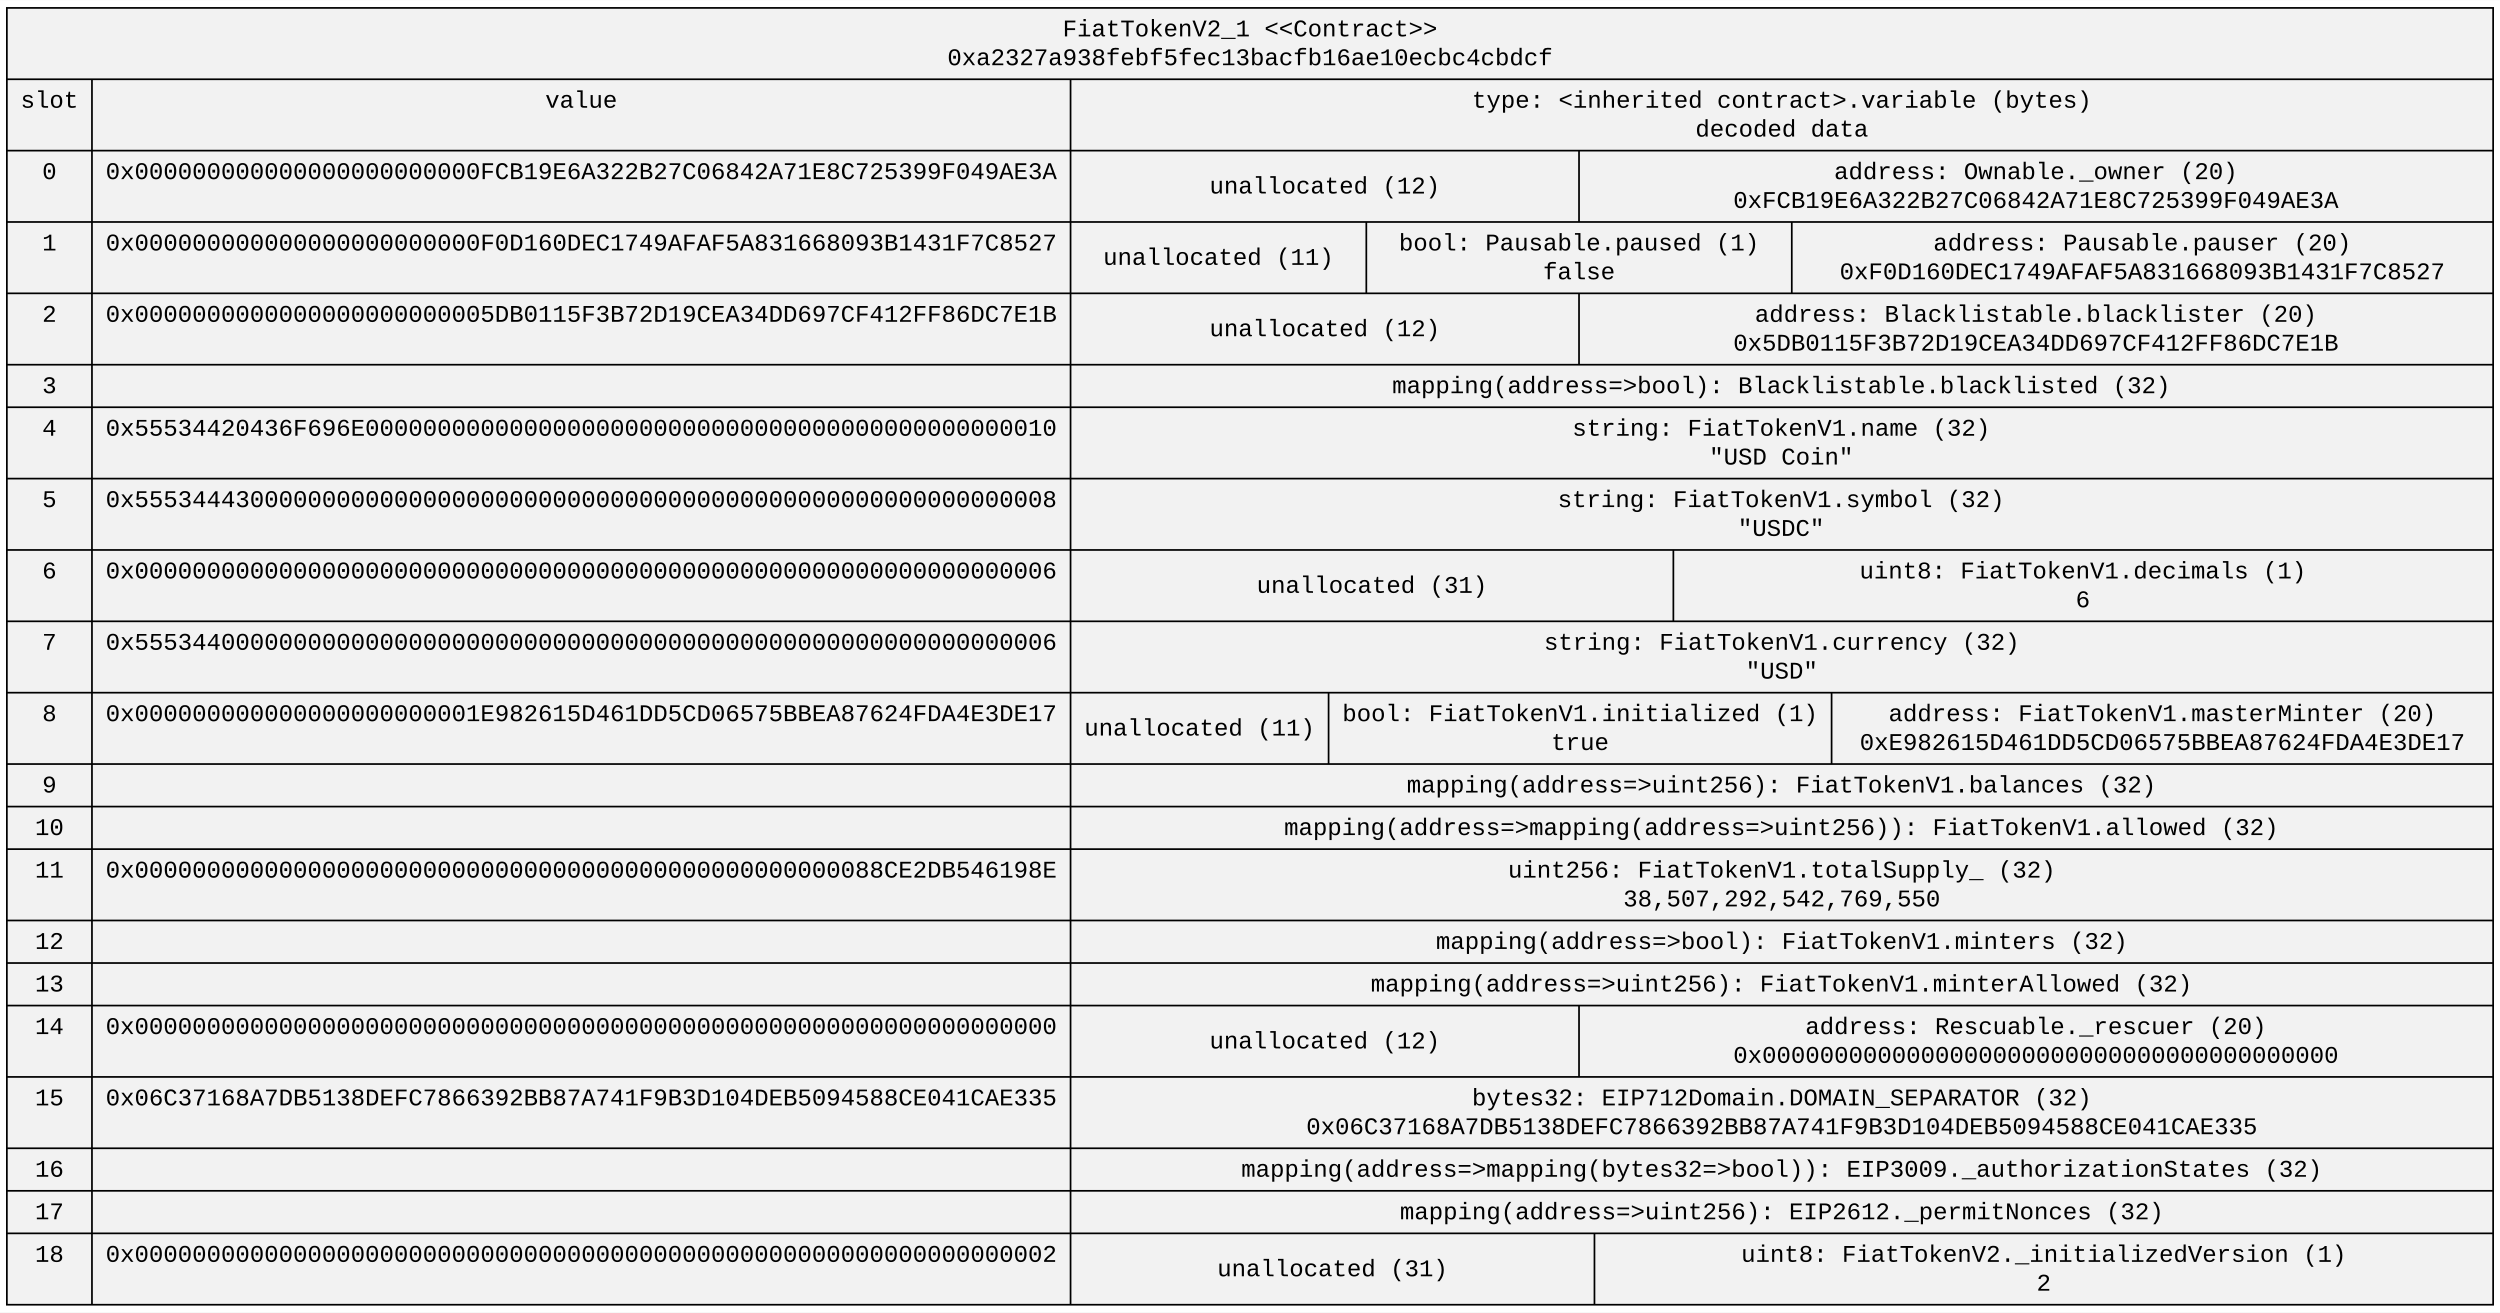
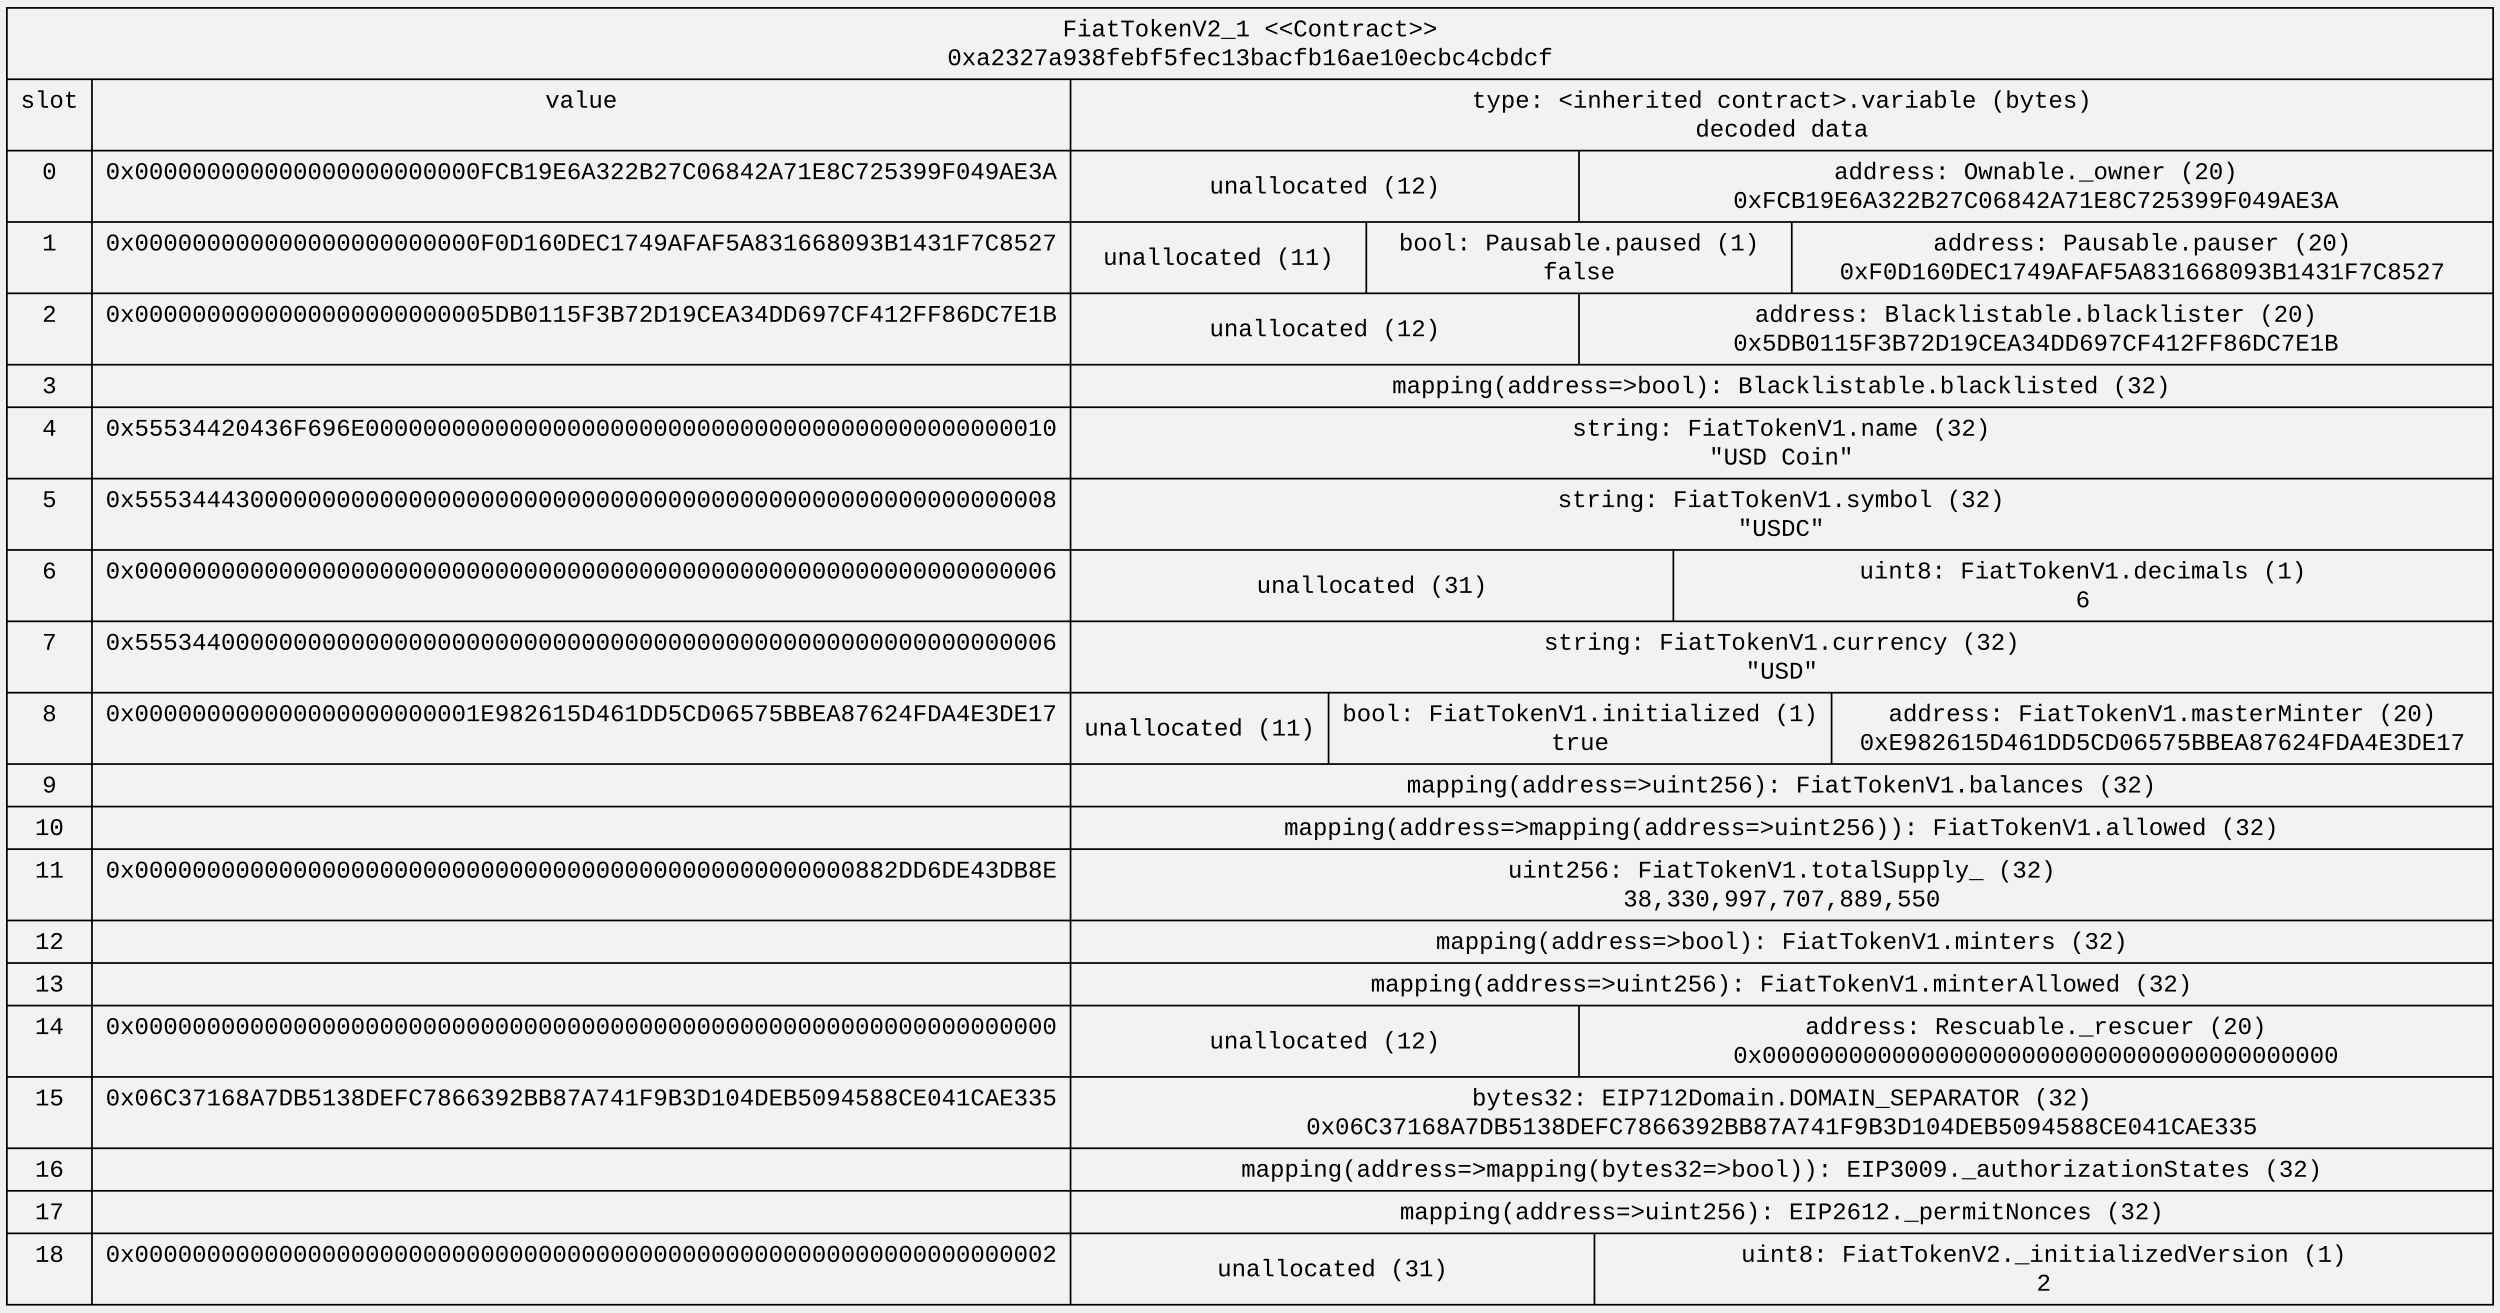
<svg xmlns="http://www.w3.org/2000/svg" width="1457pt" height="765pt" viewBox="0.00 0.00 1457.42 765.00">
  <g id="graph0" class="graph" transform="scale(1 1) rotate(0) translate(4 761)">
-     <polygon fill="white" stroke="transparent" points="-4,4 -4,-761 1453.42,-761 1453.42,4 -4,4" />
+     <polygon fill="transparent" stroke="transparent" points="-4,4 -4,-761 1453.42,-761 1453.42,4 -4,4" />
    <g id="node1" class="node">
      <polygon fill="#f2f2f2" stroke="black" points="0,-0.5 0,-756.5 1449.42,-756.5 1449.42,-0.5 0,-0.5" />
      <text text-anchor="middle" x="724.71" y="-739.9" font-family="Courier New" font-size="14.00">FiatTokenV2_1 &lt;&lt;Contract&gt;&gt;</text>
      <text text-anchor="middle" x="724.71" y="-723.1" font-family="Courier New" font-size="14.00">0xa2327a938febf5fec13bacfb16ae10ecbc4cbdcf</text>
      <polyline fill="none" stroke="black" points="0,-714.9 1449.42,-714.9 " />
      <text text-anchor="middle" x="24.8" y="-698.3" font-family="Courier New" font-size="14.00">slot</text>
      <text text-anchor="middle" x="24.8" y="-681.5" font-family="Courier New" font-size="14.00">  </text>
      <polyline fill="none" stroke="black" points="0,-673.3 49.61,-673.3 " />
      <text text-anchor="middle" x="24.8" y="-656.7" font-family="Courier New" font-size="14.00">0</text>
      <text text-anchor="middle" x="24.8" y="-639.9" font-family="Courier New" font-size="14.00">  </text>
      <polyline fill="none" stroke="black" points="0,-631.7 49.61,-631.7 " />
      <text text-anchor="middle" x="24.8" y="-615.1" font-family="Courier New" font-size="14.00">1</text>
      <text text-anchor="middle" x="24.8" y="-598.3" font-family="Courier New" font-size="14.00">  </text>
      <polyline fill="none" stroke="black" points="0,-590.1 49.61,-590.1 " />
      <text text-anchor="middle" x="24.8" y="-573.5" font-family="Courier New" font-size="14.00">2</text>
      <text text-anchor="middle" x="24.8" y="-556.7" font-family="Courier New" font-size="14.00">  </text>
      <polyline fill="none" stroke="black" points="0,-548.5 49.61,-548.5 " />
      <text text-anchor="middle" x="24.8" y="-531.9" font-family="Courier New" font-size="14.00">3 </text>
      <polyline fill="none" stroke="black" points="0,-523.7 49.61,-523.7 " />
      <text text-anchor="middle" x="24.8" y="-507.1" font-family="Courier New" font-size="14.00">4</text>
      <text text-anchor="middle" x="24.8" y="-490.3" font-family="Courier New" font-size="14.00">  </text>
      <polyline fill="none" stroke="black" points="0,-482.1 49.61,-482.1 " />
      <text text-anchor="middle" x="24.8" y="-465.5" font-family="Courier New" font-size="14.00">5</text>
      <text text-anchor="middle" x="24.8" y="-448.7" font-family="Courier New" font-size="14.00">  </text>
      <polyline fill="none" stroke="black" points="0,-440.5 49.61,-440.5 " />
      <text text-anchor="middle" x="24.8" y="-423.9" font-family="Courier New" font-size="14.00">6</text>
      <text text-anchor="middle" x="24.8" y="-407.1" font-family="Courier New" font-size="14.00">  </text>
      <polyline fill="none" stroke="black" points="0,-398.9 49.61,-398.9 " />
      <text text-anchor="middle" x="24.8" y="-382.3" font-family="Courier New" font-size="14.00">7</text>
      <text text-anchor="middle" x="24.8" y="-365.5" font-family="Courier New" font-size="14.00">  </text>
      <polyline fill="none" stroke="black" points="0,-357.3 49.61,-357.3 " />
      <text text-anchor="middle" x="24.8" y="-340.7" font-family="Courier New" font-size="14.00">8</text>
      <text text-anchor="middle" x="24.8" y="-323.9" font-family="Courier New" font-size="14.00">  </text>
      <polyline fill="none" stroke="black" points="0,-315.7 49.61,-315.7 " />
      <text text-anchor="middle" x="24.8" y="-299.1" font-family="Courier New" font-size="14.00">9 </text>
      <polyline fill="none" stroke="black" points="0,-290.9 49.61,-290.9 " />
      <text text-anchor="middle" x="24.8" y="-274.3" font-family="Courier New" font-size="14.00">10 </text>
      <polyline fill="none" stroke="black" points="0,-266.1 49.61,-266.1 " />
      <text text-anchor="middle" x="24.8" y="-249.5" font-family="Courier New" font-size="14.00">11</text>
      <text text-anchor="middle" x="24.8" y="-232.7" font-family="Courier New" font-size="14.00">  </text>
      <polyline fill="none" stroke="black" points="0,-224.5 49.61,-224.5 " />
      <text text-anchor="middle" x="24.8" y="-207.9" font-family="Courier New" font-size="14.00">12 </text>
      <polyline fill="none" stroke="black" points="0,-199.7 49.61,-199.7 " />
      <text text-anchor="middle" x="24.8" y="-183.1" font-family="Courier New" font-size="14.00">13 </text>
      <polyline fill="none" stroke="black" points="0,-174.9 49.61,-174.9 " />
      <text text-anchor="middle" x="24.8" y="-158.3" font-family="Courier New" font-size="14.00">14</text>
      <text text-anchor="middle" x="24.8" y="-141.5" font-family="Courier New" font-size="14.00">  </text>
      <polyline fill="none" stroke="black" points="0,-133.3 49.61,-133.3 " />
      <text text-anchor="middle" x="24.8" y="-116.7" font-family="Courier New" font-size="14.00">15</text>
      <text text-anchor="middle" x="24.8" y="-99.9" font-family="Courier New" font-size="14.00">  </text>
      <polyline fill="none" stroke="black" points="0,-91.7 49.61,-91.7 " />
      <text text-anchor="middle" x="24.8" y="-75.1" font-family="Courier New" font-size="14.00">16 </text>
      <polyline fill="none" stroke="black" points="0,-66.9 49.61,-66.9 " />
      <text text-anchor="middle" x="24.8" y="-50.3" font-family="Courier New" font-size="14.00">17 </text>
      <polyline fill="none" stroke="black" points="0,-42.1 49.61,-42.1 " />
      <text text-anchor="middle" x="24.8" y="-25.5" font-family="Courier New" font-size="14.00">18</text>
      <text text-anchor="middle" x="24.8" y="-8.7" font-family="Courier New" font-size="14.00"> </text>
      <polyline fill="none" stroke="black" points="49.61,-0.5 49.61,-714.9 " />
      <text text-anchor="middle" x="334.85" y="-698.3" font-family="Courier New" font-size="14.00">value</text>
      <text text-anchor="middle" x="334.85" y="-681.5" font-family="Courier New" font-size="14.00">  </text>
      <polyline fill="none" stroke="black" points="49.61,-673.3 620.1,-673.3 " />
      <text text-anchor="middle" x="334.85" y="-656.7" font-family="Courier New" font-size="14.00">0x000000000000000000000000FCB19E6A322B27C06842A71E8C725399F049AE3A</text>
      <text text-anchor="middle" x="334.85" y="-639.9" font-family="Courier New" font-size="14.00">  </text>
      <polyline fill="none" stroke="black" points="49.61,-631.7 620.1,-631.7 " />
      <text text-anchor="middle" x="334.85" y="-615.1" font-family="Courier New" font-size="14.00">0x000000000000000000000000F0D160DEC1749AFAF5A831668093B1431F7C8527</text>
      <text text-anchor="middle" x="334.85" y="-598.3" font-family="Courier New" font-size="14.00">  </text>
      <polyline fill="none" stroke="black" points="49.61,-590.1 620.1,-590.1 " />
      <text text-anchor="middle" x="334.85" y="-573.5" font-family="Courier New" font-size="14.00">0x0000000000000000000000005DB0115F3B72D19CEA34DD697CF412FF86DC7E1B</text>
      <text text-anchor="middle" x="334.85" y="-556.7" font-family="Courier New" font-size="14.00">  </text>
      <polyline fill="none" stroke="black" points="49.61,-548.5 620.1,-548.5 " />
      <text text-anchor="middle" x="334.85" y="-531.9" font-family="Courier New" font-size="14.00"> </text>
      <polyline fill="none" stroke="black" points="49.61,-523.7 620.1,-523.7 " />
      <text text-anchor="middle" x="334.85" y="-507.1" font-family="Courier New" font-size="14.00">0x55534420436F696E000000000000000000000000000000000000000000000010</text>
      <text text-anchor="middle" x="334.85" y="-490.3" font-family="Courier New" font-size="14.00">  </text>
      <polyline fill="none" stroke="black" points="49.61,-482.1 620.1,-482.1 " />
      <text text-anchor="middle" x="334.85" y="-465.5" font-family="Courier New" font-size="14.00">0x5553444300000000000000000000000000000000000000000000000000000008</text>
      <text text-anchor="middle" x="334.85" y="-448.7" font-family="Courier New" font-size="14.00">  </text>
      <polyline fill="none" stroke="black" points="49.61,-440.5 620.1,-440.5 " />
      <text text-anchor="middle" x="334.85" y="-423.9" font-family="Courier New" font-size="14.00">0x0000000000000000000000000000000000000000000000000000000000000006</text>
      <text text-anchor="middle" x="334.85" y="-407.1" font-family="Courier New" font-size="14.00">  </text>
      <polyline fill="none" stroke="black" points="49.61,-398.9 620.1,-398.9 " />
      <text text-anchor="middle" x="334.85" y="-382.3" font-family="Courier New" font-size="14.00">0x5553440000000000000000000000000000000000000000000000000000000006</text>
      <text text-anchor="middle" x="334.85" y="-365.5" font-family="Courier New" font-size="14.00">  </text>
      <polyline fill="none" stroke="black" points="49.61,-357.3 620.1,-357.3 " />
      <text text-anchor="middle" x="334.85" y="-340.7" font-family="Courier New" font-size="14.00">0x000000000000000000000001E982615D461DD5CD06575BBEA87624FDA4E3DE17</text>
      <text text-anchor="middle" x="334.85" y="-323.9" font-family="Courier New" font-size="14.00">  </text>
      <polyline fill="none" stroke="black" points="49.61,-315.7 620.1,-315.7 " />
      <text text-anchor="middle" x="334.85" y="-299.1" font-family="Courier New" font-size="14.00"> </text>
      <polyline fill="none" stroke="black" points="49.61,-290.9 620.1,-290.9 " />
      <text text-anchor="middle" x="334.85" y="-274.3" font-family="Courier New" font-size="14.00"> </text>
      <polyline fill="none" stroke="black" points="49.61,-266.1 620.1,-266.1 " />
-       <text text-anchor="middle" x="334.85" y="-249.5" font-family="Courier New" font-size="14.00">0x0000000000000000000000000000000000000000000000000088CE2DB546198E</text>
+       <text text-anchor="middle" x="334.85" y="-249.5" font-family="Courier New" font-size="14.00">0x00000000000000000000000000000000000000000000000000882DD6DE43DB8E</text>
      <text text-anchor="middle" x="334.85" y="-232.7" font-family="Courier New" font-size="14.00">  </text>
      <polyline fill="none" stroke="black" points="49.61,-224.5 620.1,-224.5 " />
      <text text-anchor="middle" x="334.85" y="-207.9" font-family="Courier New" font-size="14.00"> </text>
      <polyline fill="none" stroke="black" points="49.61,-199.7 620.1,-199.7 " />
      <text text-anchor="middle" x="334.85" y="-183.1" font-family="Courier New" font-size="14.00"> </text>
      <polyline fill="none" stroke="black" points="49.61,-174.9 620.1,-174.9 " />
      <text text-anchor="middle" x="334.85" y="-158.3" font-family="Courier New" font-size="14.00">0x0000000000000000000000000000000000000000000000000000000000000000</text>
      <text text-anchor="middle" x="334.85" y="-141.5" font-family="Courier New" font-size="14.00">  </text>
      <polyline fill="none" stroke="black" points="49.61,-133.3 620.1,-133.3 " />
      <text text-anchor="middle" x="334.85" y="-116.7" font-family="Courier New" font-size="14.00">0x06C37168A7DB5138DEFC7866392BB87A741F9B3D104DEB5094588CE041CAE335</text>
      <text text-anchor="middle" x="334.85" y="-99.9" font-family="Courier New" font-size="14.00">  </text>
      <polyline fill="none" stroke="black" points="49.61,-91.7 620.1,-91.7 " />
      <text text-anchor="middle" x="334.85" y="-75.1" font-family="Courier New" font-size="14.00"> </text>
      <polyline fill="none" stroke="black" points="49.61,-66.9 620.1,-66.9 " />
      <text text-anchor="middle" x="334.85" y="-50.3" font-family="Courier New" font-size="14.00"> </text>
      <polyline fill="none" stroke="black" points="49.61,-42.1 620.1,-42.1 " />
      <text text-anchor="middle" x="334.85" y="-25.5" font-family="Courier New" font-size="14.00">0x0000000000000000000000000000000000000000000000000000000000000002</text>
      <text text-anchor="middle" x="334.85" y="-8.7" font-family="Courier New" font-size="14.00"> </text>
      <polyline fill="none" stroke="black" points="620.1,-0.5 620.1,-714.9 " />
      <text text-anchor="middle" x="1034.76" y="-698.3" font-family="Courier New" font-size="14.00">type: &lt;inherited contract&gt;.variable (bytes)</text>
      <text text-anchor="middle" x="1034.76" y="-681.5" font-family="Courier New" font-size="14.00">decoded data</text>
      <polyline fill="none" stroke="black" points="620.1,-673.3 1449.42,-673.3 " />
      <text text-anchor="middle" x="768.31" y="-648.3" font-family="Courier New" font-size="14.00">unallocated (12)</text>
      <polyline fill="none" stroke="black" points="916.52,-631.7 916.52,-673.3 " />
      <text text-anchor="middle" x="1182.85" y="-656.7" font-family="Courier New" font-size="14.00">address: Ownable._owner (20)</text>
      <text text-anchor="middle" x="1182.85" y="-639.9" font-family="Courier New" font-size="14.00"> 0xFCB19E6A322B27C06842A71E8C725399F049AE3A </text>
      <polyline fill="none" stroke="black" points="620.1,-631.7 1449.42,-631.7 " />
      <text text-anchor="middle" x="706.31" y="-606.7" font-family="Courier New" font-size="14.00">unallocated (11)</text>
      <polyline fill="none" stroke="black" points="792.52,-590.1 792.52,-631.7 " />
      <text text-anchor="middle" x="916.53" y="-615.1" font-family="Courier New" font-size="14.00">bool: Pausable.paused (1)</text>
      <text text-anchor="middle" x="916.53" y="-598.3" font-family="Courier New" font-size="14.00"> false  </text>
      <polyline fill="none" stroke="black" points="1040.55,-590.1 1040.55,-631.7 " />
      <text text-anchor="middle" x="1244.88" y="-615.1" font-family="Courier New" font-size="14.00">address: Pausable.pauser (20)</text>
      <text text-anchor="middle" x="1244.88" y="-598.3" font-family="Courier New" font-size="14.00"> 0xF0D160DEC1749AFAF5A831668093B1431F7C8527 </text>
      <polyline fill="none" stroke="black" points="620.1,-590.1 1449.42,-590.1 " />
      <text text-anchor="middle" x="768.31" y="-565.1" font-family="Courier New" font-size="14.00">unallocated (12)</text>
      <polyline fill="none" stroke="black" points="916.52,-548.5 916.52,-590.1 " />
      <text text-anchor="middle" x="1182.85" y="-573.5" font-family="Courier New" font-size="14.00">address: Blacklistable.blacklister (20)</text>
      <text text-anchor="middle" x="1182.85" y="-556.7" font-family="Courier New" font-size="14.00"> 0x5DB0115F3B72D19CEA34DD697CF412FF86DC7E1B </text>
      <polyline fill="none" stroke="black" points="620.1,-548.5 1449.42,-548.5 " />
      <text text-anchor="middle" x="1034.43" y="-531.9" font-family="Courier New" font-size="14.00">mapping(address=&gt;bool): Blacklistable.blacklisted (32)</text>
      <polyline fill="none" stroke="black" points="620.1,-523.7 1449.42,-523.7 " />
      <text text-anchor="middle" x="1034.42" y="-507.1" font-family="Courier New" font-size="14.00">string: FiatTokenV1.name (32)</text>
      <text text-anchor="middle" x="1034.42" y="-490.3" font-family="Courier New" font-size="14.00"> "USD Coin" </text>
      <polyline fill="none" stroke="black" points="620.1,-482.1 1449.42,-482.1 " />
      <text text-anchor="middle" x="1034.32" y="-465.5" font-family="Courier New" font-size="14.00">string: FiatTokenV1.symbol (32)</text>
      <text text-anchor="middle" x="1034.32" y="-448.7" font-family="Courier New" font-size="14.00"> "USDC" </text>
      <polyline fill="none" stroke="black" points="620.1,-440.5 1449.42,-440.5 " />
      <text text-anchor="middle" x="795.81" y="-415.5" font-family="Courier New" font-size="14.00">unallocated (31)</text>
      <polyline fill="none" stroke="black" points="971.52,-398.9 971.52,-440.5 " />
      <text text-anchor="middle" x="1210.24" y="-423.9" font-family="Courier New" font-size="14.00">uint8: FiatTokenV1.decimals (1)</text>
      <text text-anchor="middle" x="1210.24" y="-407.1" font-family="Courier New" font-size="14.00"> 6 </text>
      <polyline fill="none" stroke="black" points="620.1,-398.9 1449.42,-398.9 " />
      <text text-anchor="middle" x="1034.72" y="-382.3" font-family="Courier New" font-size="14.00">string: FiatTokenV1.currency (32)</text>
      <text text-anchor="middle" x="1034.72" y="-365.5" font-family="Courier New" font-size="14.00"> "USD" </text>
      <polyline fill="none" stroke="black" points="620.1,-357.3 1449.42,-357.3 " />
      <text text-anchor="middle" x="695.31" y="-332.3" font-family="Courier New" font-size="14.00">unallocated (11)</text>
      <polyline fill="none" stroke="black" points="770.52,-315.7 770.52,-357.3 " />
      <text text-anchor="middle" x="917.14" y="-340.7" font-family="Courier New" font-size="14.00">bool: FiatTokenV1.initialized (1)</text>
      <text text-anchor="middle" x="917.14" y="-323.9" font-family="Courier New" font-size="14.00"> true  </text>
      <polyline fill="none" stroke="black" points="1063.76,-315.7 1063.76,-357.3 " />
      <text text-anchor="middle" x="1256.59" y="-340.7" font-family="Courier New" font-size="14.00">address: FiatTokenV1.masterMinter (20)</text>
      <text text-anchor="middle" x="1256.59" y="-323.9" font-family="Courier New" font-size="14.00"> 0xE982615D461DD5CD06575BBEA87624FDA4E3DE17 </text>
      <polyline fill="none" stroke="black" points="620.1,-315.7 1449.42,-315.7 " />
      <text text-anchor="middle" x="1034.53" y="-299.1" font-family="Courier New" font-size="14.00">mapping(address=&gt;uint256): FiatTokenV1.balances (32)</text>
      <polyline fill="none" stroke="black" points="620.1,-290.9 1449.42,-290.9 " />
      <text text-anchor="middle" x="1034.44" y="-274.3" font-family="Courier New" font-size="14.00">mapping(address=&gt;mapping(address=&gt;uint256)): FiatTokenV1.allowed (32)</text>
      <polyline fill="none" stroke="black" points="620.1,-266.1 1449.42,-266.1 " />
      <text text-anchor="middle" x="1034.72" y="-249.5" font-family="Courier New" font-size="14.00">uint256: FiatTokenV1.totalSupply_ (32)</text>
-       <text text-anchor="middle" x="1034.72" y="-232.7" font-family="Courier New" font-size="14.00"> 38,507,292,542,769,550 </text>
+       <text text-anchor="middle" x="1034.72" y="-232.7" font-family="Courier New" font-size="14.00"> 38,330,997,707,889,550 </text>
      <polyline fill="none" stroke="black" points="620.1,-224.5 1449.42,-224.5 " />
      <text text-anchor="middle" x="1034.73" y="-207.9" font-family="Courier New" font-size="14.00">mapping(address=&gt;bool): FiatTokenV1.minters (32)</text>
      <polyline fill="none" stroke="black" points="620.1,-199.7 1449.42,-199.7 " />
      <text text-anchor="middle" x="1034.53" y="-183.1" font-family="Courier New" font-size="14.00">mapping(address=&gt;uint256): FiatTokenV1.minterAllowed (32)</text>
      <polyline fill="none" stroke="black" points="620.1,-174.9 1449.42,-174.9 " />
      <text text-anchor="middle" x="768.31" y="-149.9" font-family="Courier New" font-size="14.00">unallocated (12)</text>
      <polyline fill="none" stroke="black" points="916.52,-133.3 916.52,-174.9 " />
      <text text-anchor="middle" x="1182.85" y="-158.3" font-family="Courier New" font-size="14.00">address: Rescuable._rescuer (20)</text>
      <text text-anchor="middle" x="1182.85" y="-141.5" font-family="Courier New" font-size="14.00"> 0x0000000000000000000000000000000000000000 </text>
      <polyline fill="none" stroke="black" points="620.1,-133.3 1449.42,-133.3 " />
      <text text-anchor="middle" x="1034.74" y="-116.7" font-family="Courier New" font-size="14.00">bytes32: EIP712Domain.DOMAIN_SEPARATOR (32)</text>
      <text text-anchor="middle" x="1034.74" y="-99.9" font-family="Courier New" font-size="14.00"> 0x06C37168A7DB5138DEFC7866392BB87A741F9B3D104DEB5094588CE041CAE335 </text>
      <polyline fill="none" stroke="black" points="620.1,-91.7 1449.42,-91.7 " />
      <text text-anchor="middle" x="1034.65" y="-75.1" font-family="Courier New" font-size="14.00">mapping(address=&gt;mapping(bytes32=&gt;bool)): EIP3009._authorizationStates (32)</text>
      <polyline fill="none" stroke="black" points="620.1,-66.9 1449.42,-66.9 " />
      <text text-anchor="middle" x="1034.73" y="-50.3" font-family="Courier New" font-size="14.00">mapping(address=&gt;uint256): EIP2612._permitNonces (32)</text>
      <polyline fill="none" stroke="black" points="620.1,-42.1 1449.42,-42.1 " />
      <text text-anchor="middle" x="772.81" y="-17.1" font-family="Courier New" font-size="14.00">unallocated (31)</text>
      <polyline fill="none" stroke="black" points="925.52,-0.5 925.52,-42.1 " />
      <text text-anchor="middle" x="1187.45" y="-25.5" font-family="Courier New" font-size="14.00">uint8: FiatTokenV2._initializedVersion (1)</text>
      <text text-anchor="middle" x="1187.45" y="-8.7" font-family="Courier New" font-size="14.00"> 2 </text>
    </g>
  </g>
</svg>
